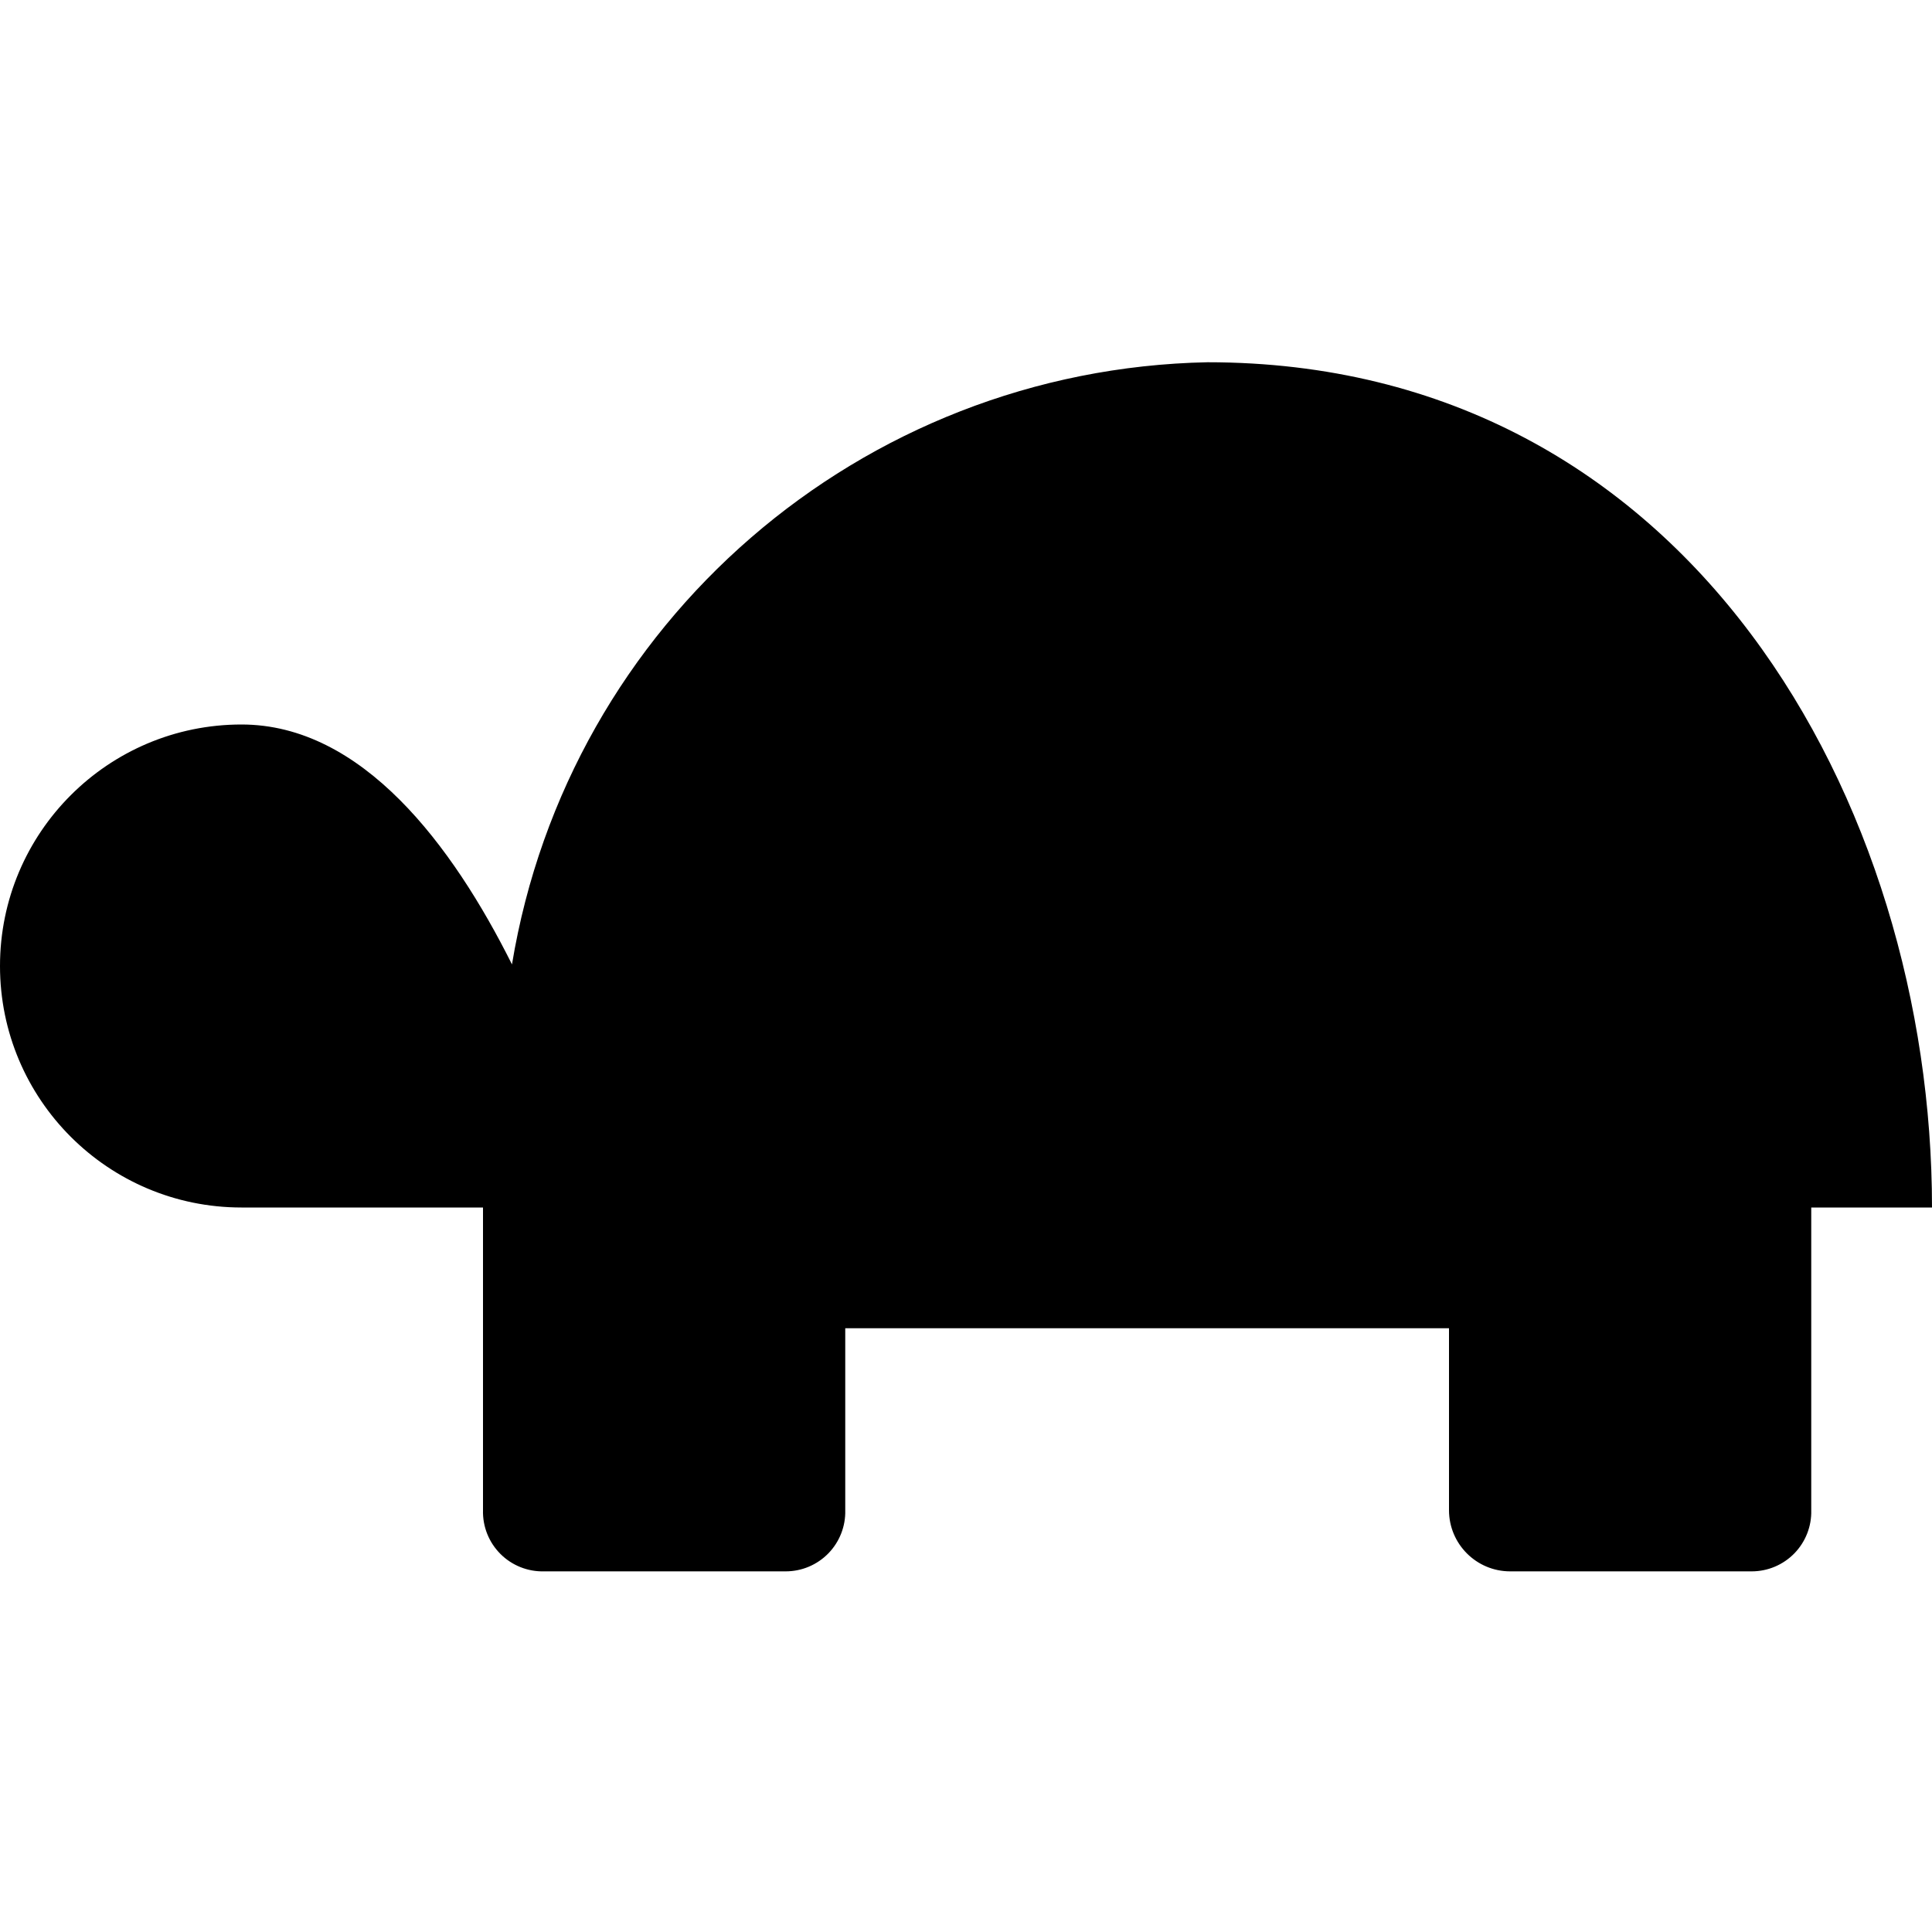
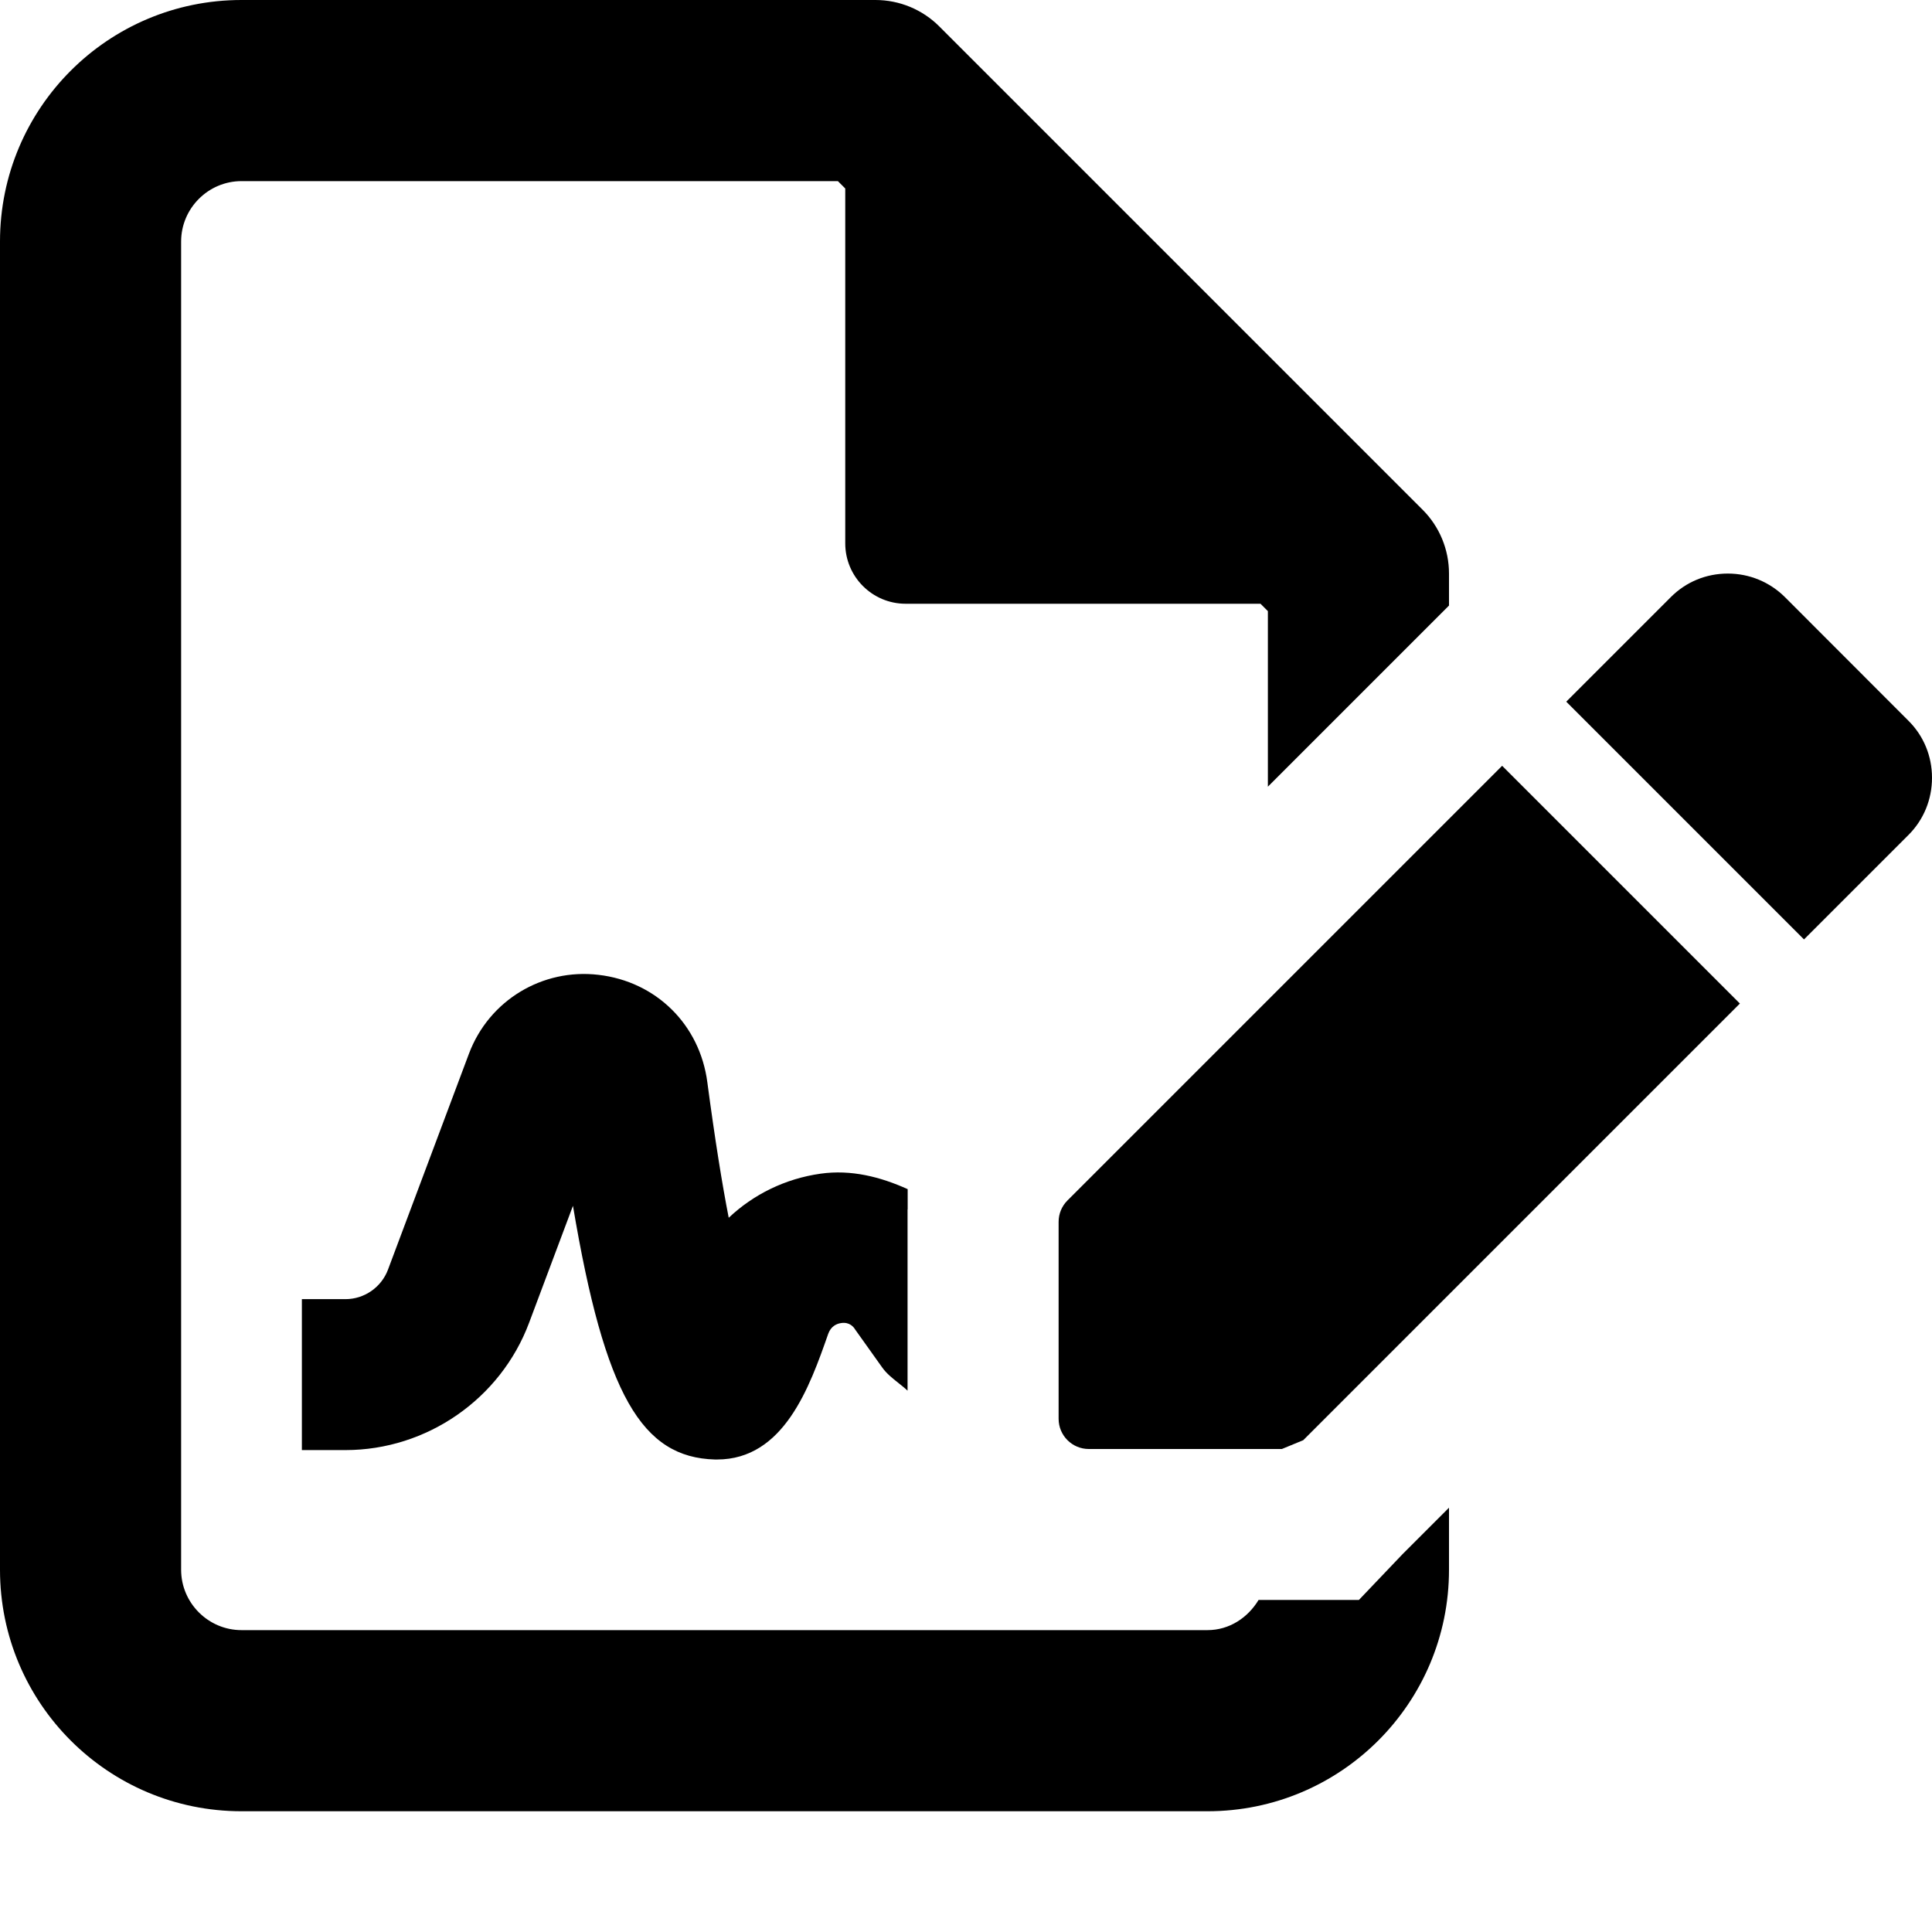
- <svg xmlns="http://www.w3.org/2000/svg" viewBox="0 0 12 7.5" width="12" height="12">
-   <path d="M1.5,4.5c.75,0,1.31.75,1.68,1.49A4.47,4.47,0,0,1,7.5,2.25C10.5,2.25,12,5,12,7.5h-.75V9.38a.37.37,0,0,1-.37.38H9.38A.38.38,0,0,1,9,9.38V8.25H5.25V9.38a.37.37,0,0,1-.37.38H3.38A.37.37,0,0,1,3,9.38V7.5H1.5a1.5,1.5,0,0,1,0-3Z" transform="translate(0 -2.25)" />
+ <svg xmlns="http://www.w3.org/2000/svg" width="16" height="16" viewBox="0 0 16 16" fill="none">
+   <path d="M11.618 12.868L11.254 13.25H10.423C10.335 13.396 10.182 13.5 10 13.5H2C1.725 13.5 1.5 13.275 1.5 13V2C1.5 1.725 1.725 1.5 2 1.5H6.939L7 1.561V4.5C7 4.776 7.224 5 7.5 5H10.439L10.5 5.061V6.515L12 5.015V4.75C12 4.551 11.921 4.36 11.78 4.22L7.78 0.22C7.64 0.079 7.449 0 7.25 0H2C0.895 0 0 0.895 0 2V13C0 14.105 0.895 15 2 15H10C11.105 15 12 14.105 12 13V12.486L11.618 12.868Z" fill="black" />
+   <path d="M13.836 4.946C13.962 4.819 14.13 4.75 14.309 4.75C14.487 4.75 14.655 4.819 14.782 4.945L15.805 5.969C15.931 6.094 16 6.262 16 6.441C16 6.621 15.931 6.789 15.805 6.915L14.94 7.78L12.971 5.811L13.836 4.946Z" fill="black" />
+   <path d="M12.44 6.342L8.84 9.942C8.793 9.989 8.767 10.052 8.767 10.119V11.75C8.767 11.888 8.879 12 9.017 12H10.616L10.793 11.927L14.409 8.311L12.44 6.342Z" fill="black" />
+   <path d="M7.517 9.848V10.016H7.516V11.517C7.492 11.494 7.466 11.474 7.44 11.453C7.391 11.414 7.341 11.375 7.304 11.322L7.081 11.009C7.071 10.992 7.037 10.946 6.966 10.957C6.93 10.962 6.882 10.982 6.859 11.046C6.705 11.486 6.492 12.087 5.938 12.087H5.921C5.317 12.07 5.009 11.557 4.745 9.986L4.382 10.954C4.146 11.585 3.535 12.009 2.861 12.009H2.5V10.759H2.861C3.017 10.759 3.158 10.661 3.213 10.515L3.883 8.728C4.05 8.282 4.494 8.019 4.955 8.073C5.434 8.128 5.796 8.486 5.858 8.964C5.921 9.437 5.98 9.804 6.035 10.085C6.24 9.891 6.504 9.761 6.795 9.72C7.048 9.684 7.291 9.746 7.517 9.848Z" fill="black" />
</svg>
